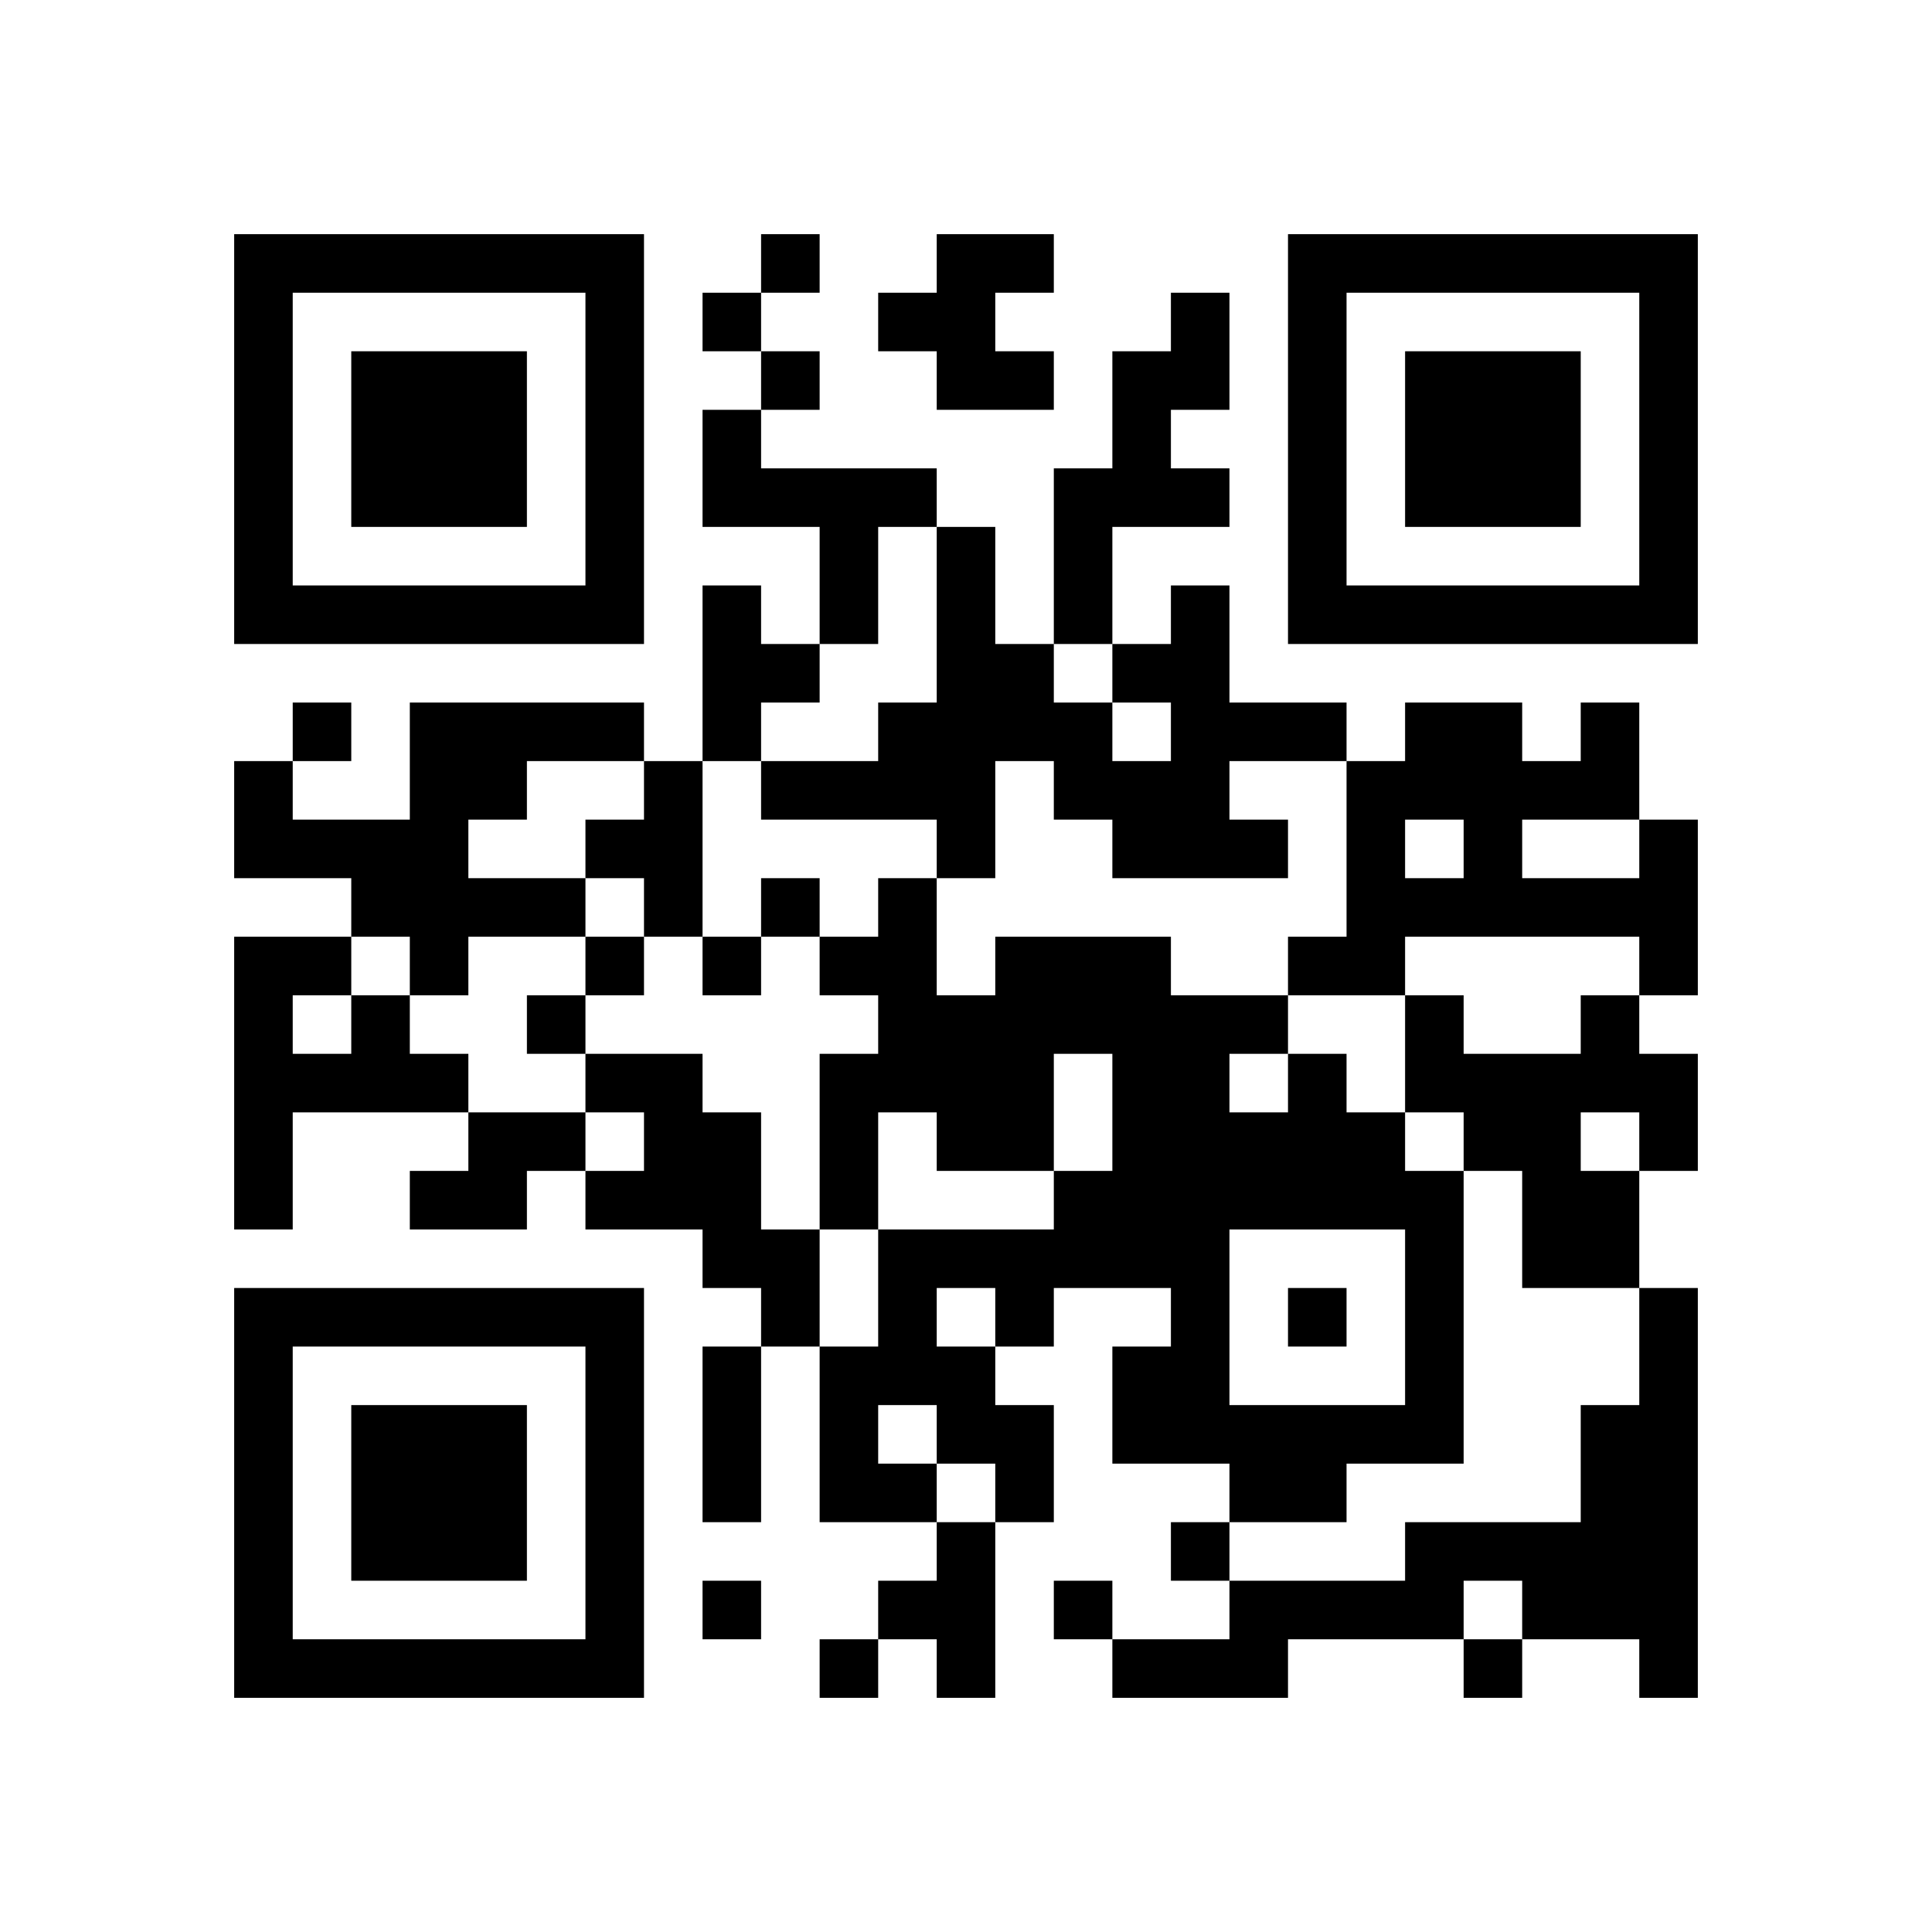
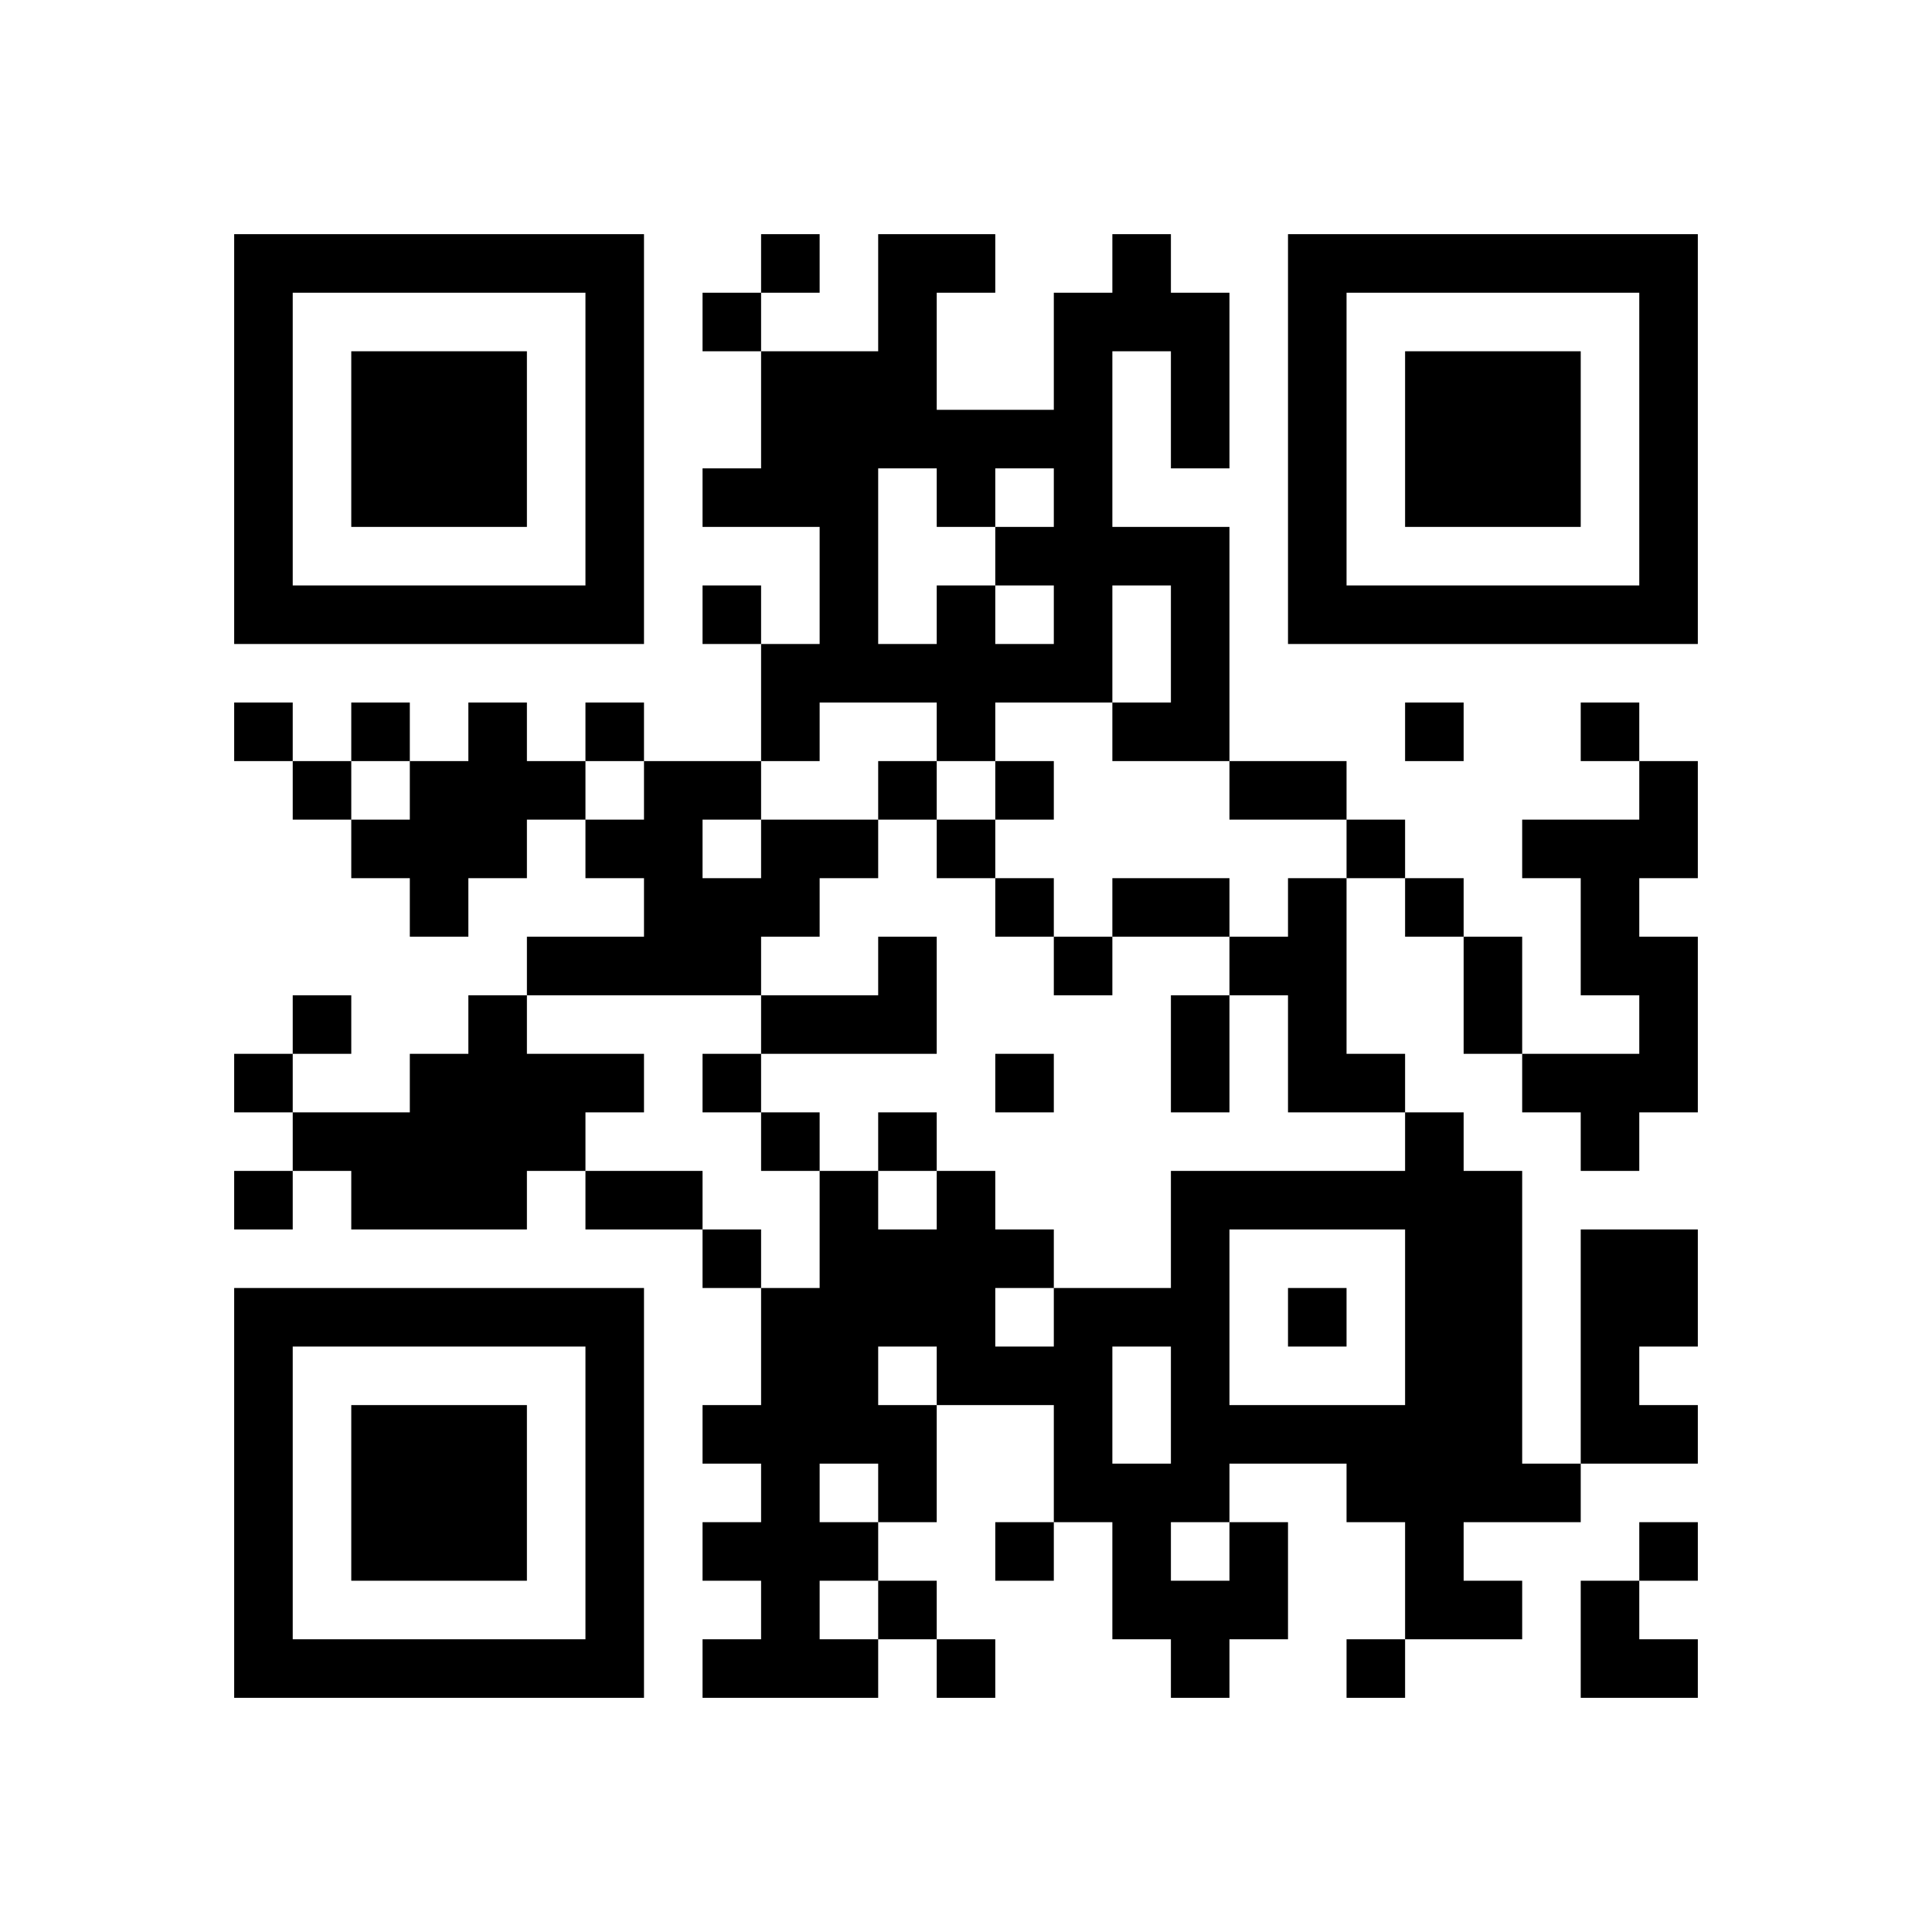
- <svg xmlns="http://www.w3.org/2000/svg" width="132" height="132" class="segno">
-   <path transform="scale(4)" class="qrline" stroke="#000" d="M4 4.5h7m2 0h1m2 0h2m4 0h7m-25 1h1m5 0h1m1 0h1m2 0h2m3 0h1m1 0h1m5 0h1m-25 1h1m1 0h3m1 0h1m2 0h1m2 0h2m1 0h2m1 0h1m1 0h3m1 0h1m-25 1h1m1 0h3m1 0h1m1 0h1m6 0h1m2 0h1m1 0h3m1 0h1m-25 1h1m1 0h3m1 0h1m1 0h4m2 0h3m1 0h1m1 0h3m1 0h1m-25 1h1m5 0h1m3 0h1m1 0h1m1 0h1m3 0h1m5 0h1m-25 1h7m1 0h1m1 0h1m1 0h1m1 0h1m1 0h1m1 0h7m-17 1h2m2 0h2m1 0h2m-16 1h1m1 0h4m1 0h1m2 0h4m1 0h3m1 0h2m1 0h1m-24 1h1m2 0h2m2 0h1m1 0h4m1 0h3m2 0h5m-24 1h4m2 0h2m4 0h1m2 0h3m1 0h1m1 0h1m2 0h1m-23 1h4m1 0h1m1 0h1m1 0h1m7 0h6m-25 1h2m1 0h1m2 0h1m1 0h1m1 0h2m1 0h3m2 0h2m4 0h1m-25 1h1m1 0h1m2 0h1m5 0h7m2 0h1m2 0h1m-24 1h4m2 0h2m2 0h4m1 0h2m1 0h1m1 0h5m-25 1h1m3 0h2m1 0h2m1 0h1m1 0h2m1 0h5m1 0h2m1 0h1m-25 1h1m2 0h2m1 0h3m1 0h1m3 0h7m1 0h2m-16 1h2m1 0h6m3 0h1m1 0h2m-24 1h7m2 0h1m1 0h1m1 0h1m2 0h1m1 0h1m1 0h1m3 0h1m-25 1h1m5 0h1m1 0h1m1 0h3m2 0h2m3 0h1m3 0h1m-25 1h1m1 0h3m1 0h1m1 0h1m1 0h1m1 0h2m1 0h6m2 0h2m-25 1h1m1 0h3m1 0h1m1 0h1m1 0h2m1 0h1m3 0h2m4 0h2m-25 1h1m1 0h3m1 0h1m5 0h1m3 0h1m3 0h5m-25 1h1m5 0h1m1 0h1m2 0h2m1 0h1m2 0h4m1 0h3m-25 1h7m3 0h1m1 0h1m2 0h3m3 0h1m2 0h1" />
+ <svg xmlns="http://www.w3.org/2000/svg" width="33mm" height="33mm" version="1.1" viewBox="0 0 33 33">
+   <path d="M4,4H5V5H4zM5,4H6V5H5zM6,4H7V5H6zM7,4H8V5H7zM8,4H9V5H8zM9,4H10V5H9zM10,4H11V5H10zM13,4H14V5H13zM15,4H16V5H15zM16,4H17V5H16zM19,4H20V5H19zM22,4H23V5H22zM23,4H24V5H23zM24,4H25V5H24zM25,4H26V5H25zM26,4H27V5H26zM27,4H28V5H27zM28,4H29V5H28zM4,5H5V6H4zM10,5H11V6H10zM12,5H13V6H12zM15,5H16V6H15zM18,5H19V6H18zM19,5H20V6H19zM20,5H21V6H20zM22,5H23V6H22zM28,5H29V6H28zM4,6H5V7H4zM6,6H7V7H6zM7,6H8V7H7zM8,6H9V7H8zM10,6H11V7H10zM13,6H14V7H13zM14,6H15V7H14zM15,6H16V7H15zM18,6H19V7H18zM20,6H21V7H20zM22,6H23V7H22zM24,6H25V7H24zM25,6H26V7H25zM26,6H27V7H26zM28,6H29V7H28zM4,7H5V8H4zM6,7H7V8H6zM7,7H8V8H7zM8,7H9V8H8zM10,7H11V8H10zM13,7H14V8H13zM14,7H15V8H14zM15,7H16V8H15zM16,7H17V8H16zM17,7H18V8H17zM18,7H19V8H18zM20,7H21V8H20zM22,7H23V8H22zM24,7H25V8H24zM25,7H26V8H25zM26,7H27V8H26zM28,7H29V8H28zM4,8H5V9H4zM6,8H7V9H6zM7,8H8V9H7zM8,8H9V9H8zM10,8H11V9H10zM12,8H13V9H12zM13,8H14V9H13zM14,8H15V9H14zM16,8H17V9H16zM18,8H19V9H18zM22,8H23V9H22zM24,8H25V9H24zM25,8H26V9H25zM26,8H27V9H26zM28,8H29V9H28zM4,9H5V10H4zM10,9H11V10H10zM14,9H15V10H14zM17,9H18V10H17zM18,9H19V10H18zM19,9H20V10H19zM20,9H21V10H20zM22,9H23V10H22zM28,9H29V10H28zM4,10H5V11H4zM5,10H6V11H5zM6,10H7V11H6zM7,10H8V11H7zM8,10H9V11H8zM9,10H10V11H9zM10,10H11V11H10zM12,10H13V11H12zM14,10H15V11H14zM16,10H17V11H16zM18,10H19V11H18zM20,10H21V11H20zM22,10H23V11H22zM23,10H24V11H23zM24,10H25V11H24zM25,10H26V11H25zM26,10H27V11H26zM27,10H28V11H27zM28,10H29V11H28zM13,11H14V12H13zM14,11H15V12H14zM15,11H16V12H15zM16,11H17V12H16zM17,11H18V12H17zM18,11H19V12H18zM20,11H21V12H20zM4,12H5V13H4zM6,12H7V13H6zM8,12H9V13H8zM10,12H11V13H10zM13,12H14V13H13zM16,12H17V13H16zM19,12H20V13H19zM20,12H21V13H20zM24,12H25V13H24zM27,12H28V13H27zM5,13H6V14H5zM7,13H8V14H7zM8,13H9V14H8zM9,13H10V14H9zM11,13H12V14H11zM12,13H13V14H12zM15,13H16V14H15zM17,13H18V14H17zM21,13H22V14H21zM22,13H23V14H22zM28,13H29V14H28zM6,14H7V15H6zM7,14H8V15H7zM8,14H9V15H8zM10,14H11V15H10zM11,14H12V15H11zM13,14H14V15H13zM14,14H15V15H14zM16,14H17V15H16zM23,14H24V15H23zM26,14H27V15H26zM27,14H28V15H27zM28,14H29V15H28zM7,15H8V16H7zM11,15H12V16H11zM12,15H13V16H12zM13,15H14V16H13zM17,15H18V16H17zM19,15H20V16H19zM20,15H21V16H20zM22,15H23V16H22zM24,15H25V16H24zM27,15H28V16H27zM9,16H10V17H9zM10,16H11V17H10zM11,16H12V17H11zM12,16H13V17H12zM15,16H16V17H15zM18,16H19V17H18zM21,16H22V17H21zM22,16H23V17H22zM25,16H26V17H25zM27,16H28V17H27zM28,16H29V17H28zM5,17H6V18H5zM8,17H9V18H8zM13,17H14V18H13zM14,17H15V18H14zM15,17H16V18H15zM20,17H21V18H20zM22,17H23V18H22zM25,17H26V18H25zM28,17H29V18H28zM4,18H5V19H4zM7,18H8V19H7zM8,18H9V19H8zM9,18H10V19H9zM10,18H11V19H10zM12,18H13V19H12zM17,18H18V19H17zM20,18H21V19H20zM22,18H23V19H22zM23,18H24V19H23zM26,18H27V19H26zM27,18H28V19H27zM28,18H29V19H28zM5,19H6V20H5zM6,19H7V20H6zM7,19H8V20H7zM8,19H9V20H8zM9,19H10V20H9zM13,19H14V20H13zM15,19H16V20H15zM24,19H25V20H24zM27,19H28V20H27zM4,20H5V21H4zM6,20H7V21H6zM7,20H8V21H7zM8,20H9V21H8zM10,20H11V21H10zM11,20H12V21H11zM14,20H15V21H14zM16,20H17V21H16zM20,20H21V21H20zM21,20H22V21H21zM22,20H23V21H22zM23,20H24V21H23zM24,20H25V21H24zM25,20H26V21H25zM12,21H13V22H12zM14,21H15V22H14zM15,21H16V22H15zM16,21H17V22H16zM17,21H18V22H17zM20,21H21V22H20zM24,21H25V22H24zM25,21H26V22H25zM27,21H28V22H27zM28,21H29V22H28zM4,22H5V23H4zM5,22H6V23H5zM6,22H7V23H6zM7,22H8V23H7zM8,22H9V23H8zM9,22H10V23H9zM10,22H11V23H10zM13,22H14V23H13zM14,22H15V23H14zM15,22H16V23H15zM16,22H17V23H16zM18,22H19V23H18zM19,22H20V23H19zM20,22H21V23H20zM22,22H23V23H22zM24,22H25V23H24zM25,22H26V23H25zM27,22H28V23H27zM28,22H29V23H28zM4,23H5V24H4zM10,23H11V24H10zM13,23H14V24H13zM14,23H15V24H14zM16,23H17V24H16zM17,23H18V24H17zM18,23H19V24H18zM20,23H21V24H20zM24,23H25V24H24zM25,23H26V24H25zM27,23H28V24H27zM4,24H5V25H4zM6,24H7V25H6zM7,24H8V25H7zM8,24H9V25H8zM10,24H11V25H10zM12,24H13V25H12zM13,24H14V25H13zM14,24H15V25H14zM15,24H16V25H15zM18,24H19V25H18zM20,24H21V25H20zM21,24H22V25H21zM22,24H23V25H22zM23,24H24V25H23zM24,24H25V25H24zM25,24H26V25H25zM27,24H28V25H27zM28,24H29V25H28zM4,25H5V26H4zM6,25H7V26H6zM7,25H8V26H7zM8,25H9V26H8zM10,25H11V26H10zM13,25H14V26H13zM15,25H16V26H15zM18,25H19V26H18zM19,25H20V26H19zM20,25H21V26H20zM23,25H24V26H23zM24,25H25V26H24zM25,25H26V26H25zM26,25H27V26H26zM4,26H5V27H4zM6,26H7V27H6zM7,26H8V27H7zM8,26H9V27H8zM10,26H11V27H10zM12,26H13V27H12zM13,26H14V27H13zM14,26H15V27H14zM17,26H18V27H17zM19,26H20V27H19zM21,26H22V27H21zM24,26H25V27H24zM28,26H29V27H28zM4,27H5V28H4zM10,27H11V28H10zM13,27H14V28H13zM15,27H16V28H15zM19,27H20V28H19zM20,27H21V28H20zM21,27H22V28H21zM24,27H25V28H24zM25,27H26V28H25zM27,27H28V28H27zM4,28H5V29H4zM5,28H6V29H5zM6,28H7V29H6zM7,28H8V29H7zM8,28H9V29H8zM9,28H10V29H9zM10,28H11V29H10zM12,28H13V29H12zM13,28H14V29H13zM14,28H15V29H14zM16,28H17V29H16zM20,28H21V29H20zM23,28H24V29H23zM27,28H28V29H27zM28,28H29V29H28z" id="qr-path" fill="#000000" fill-opacity="1" fill-rule="nonzero" stroke="none" />
</svg>
